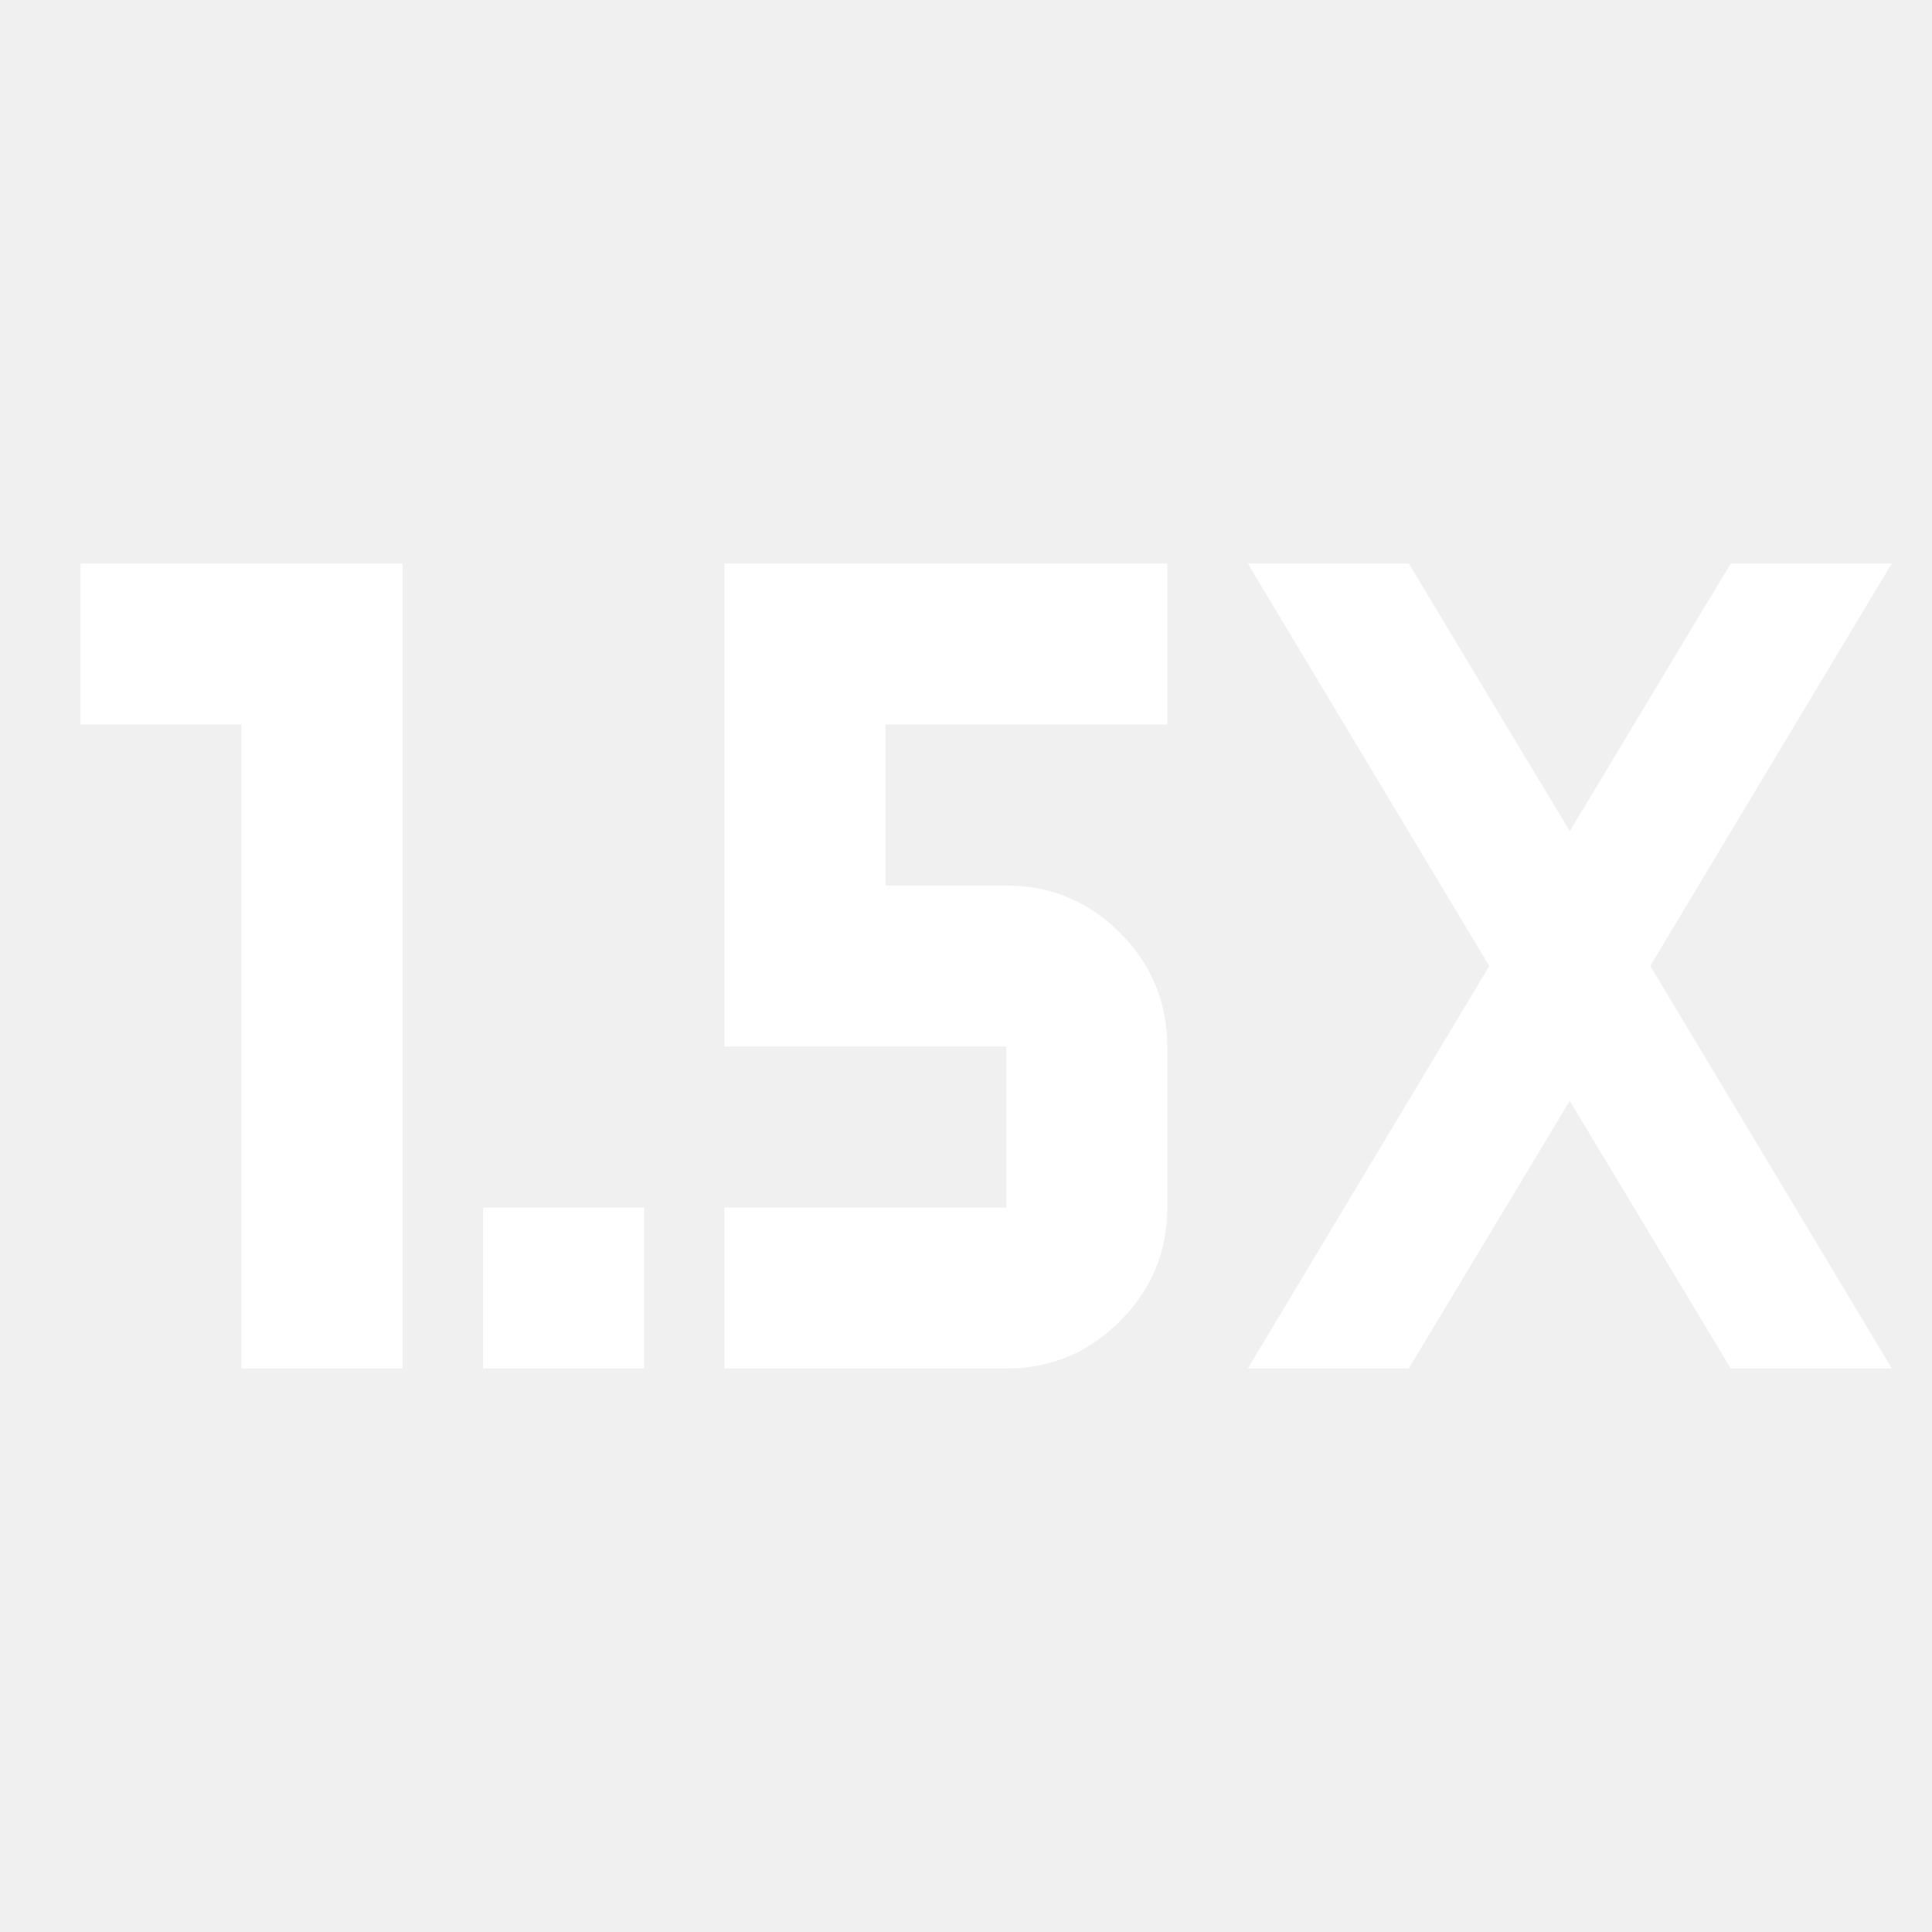
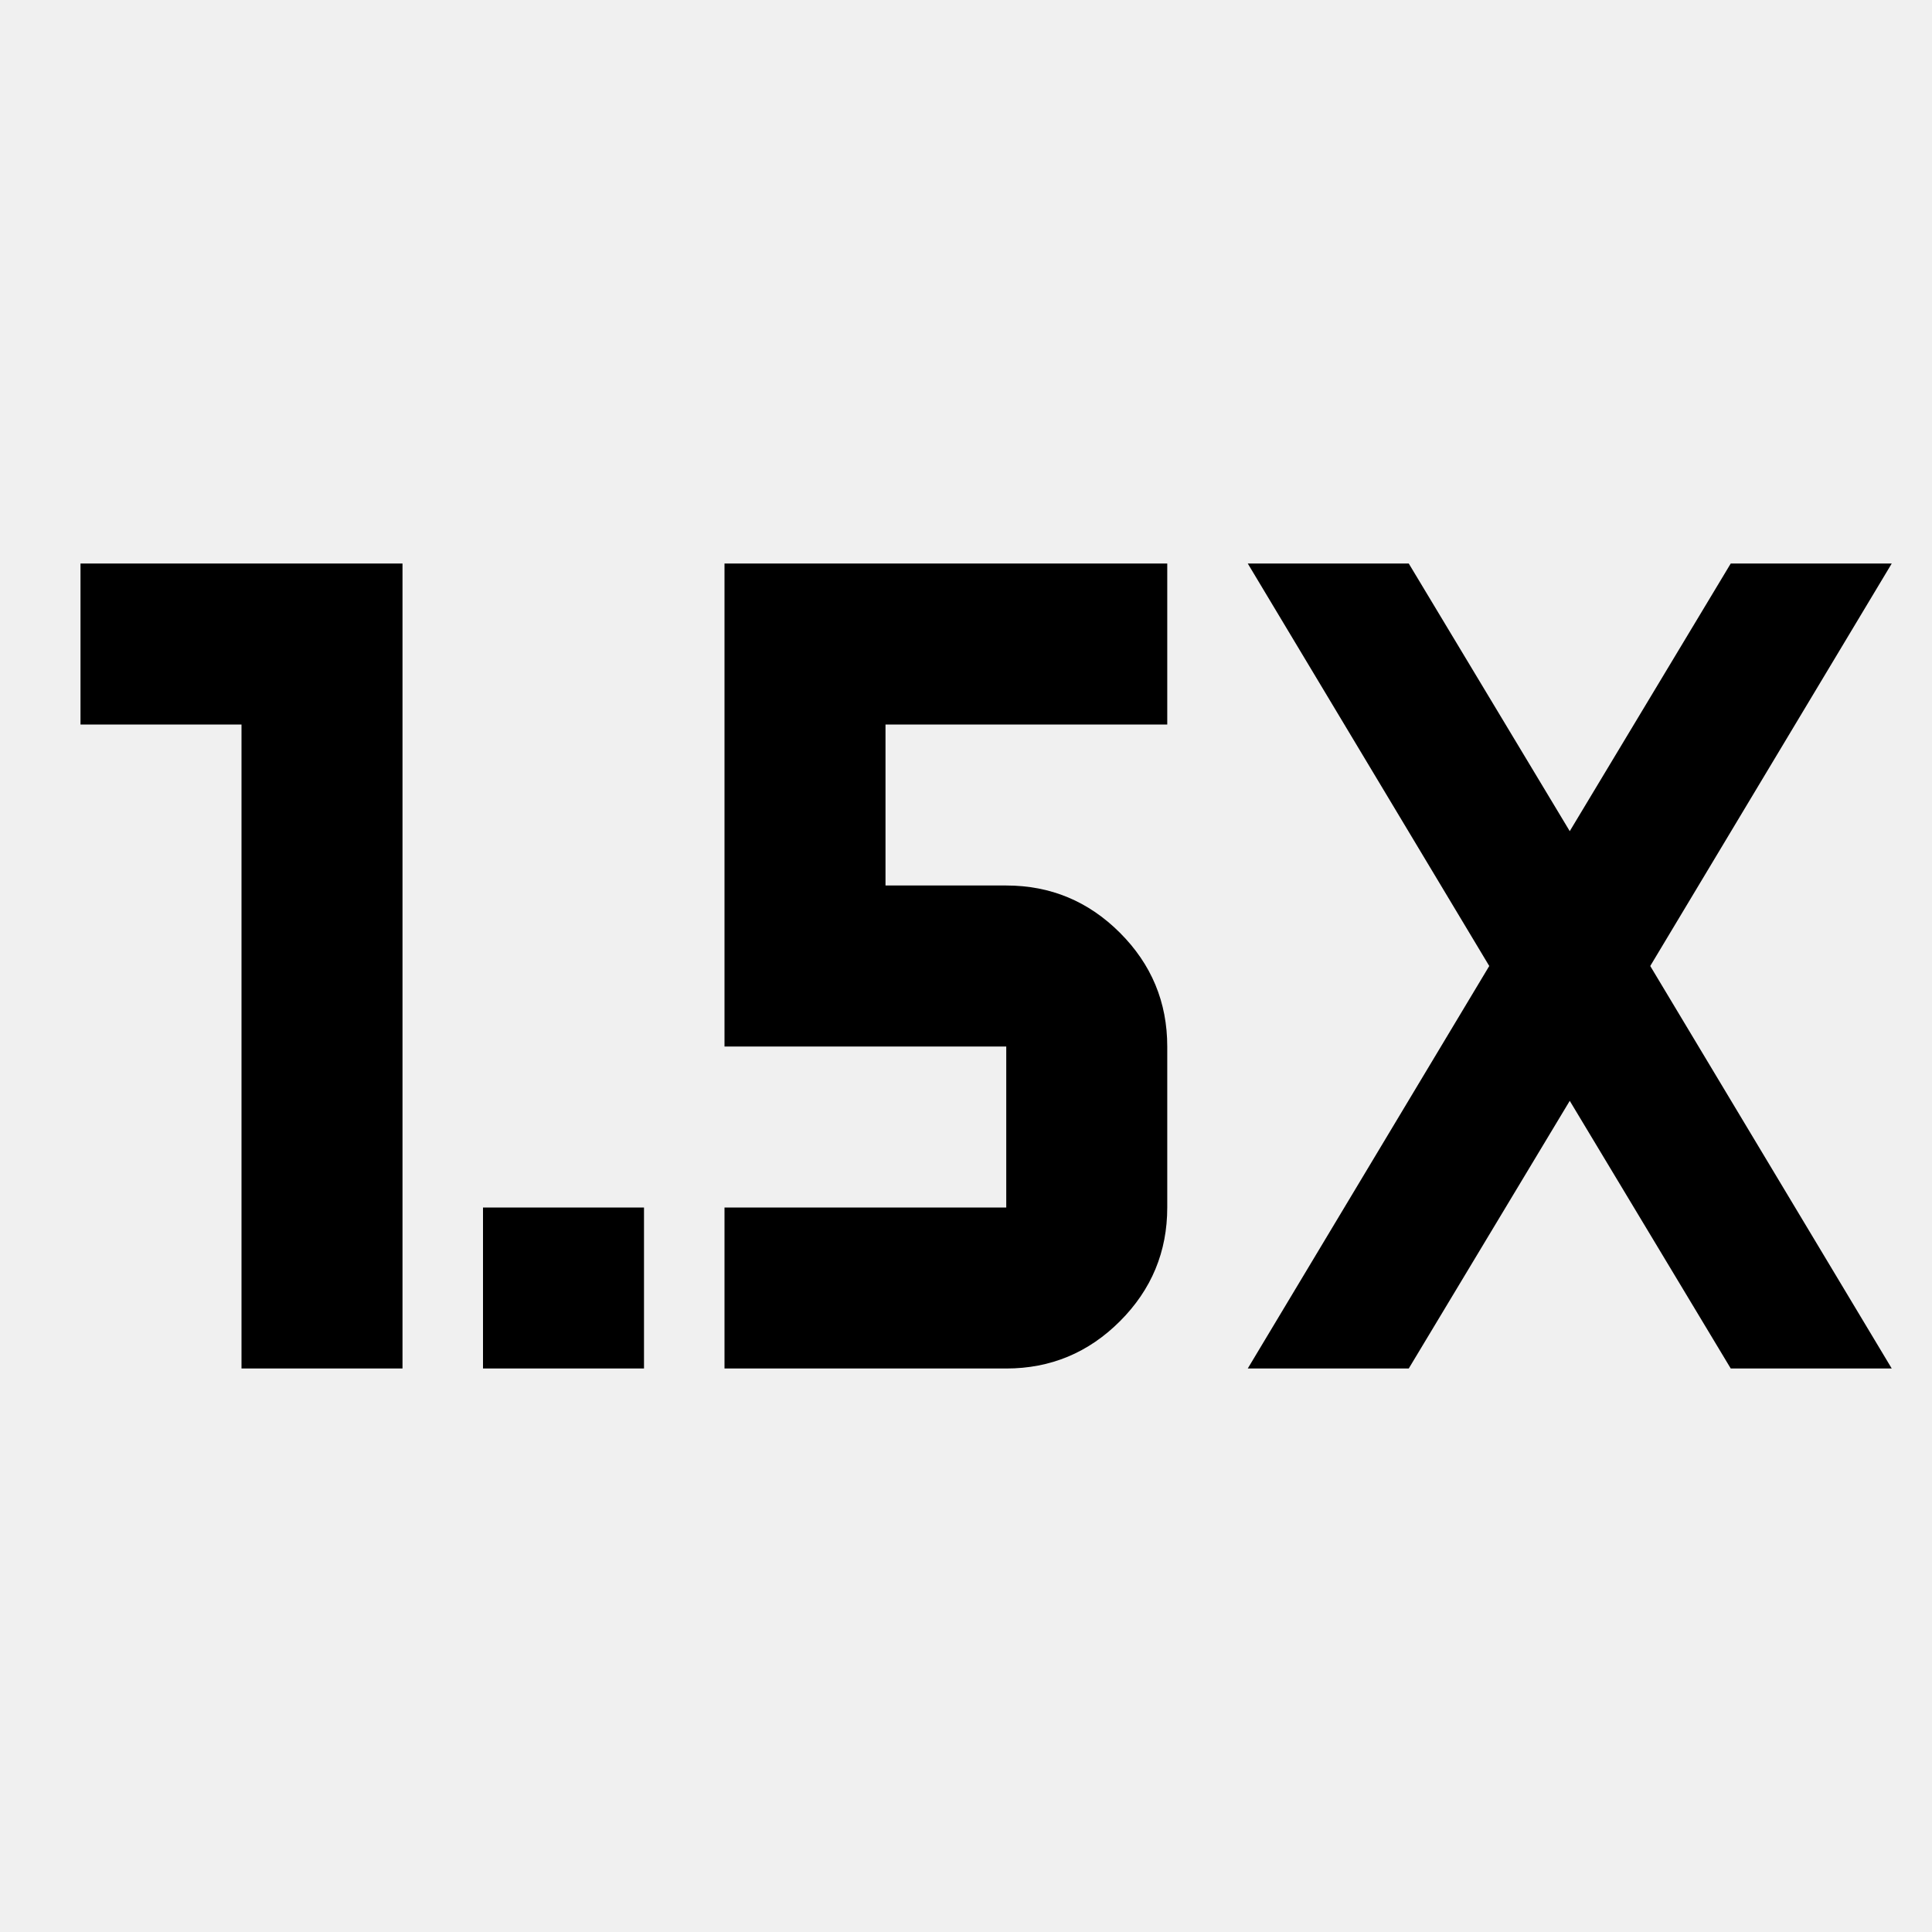
- <svg xmlns="http://www.w3.org/2000/svg" height="24px" viewBox="0 -960 960 960" width="24px" fill="#FFFFFF">
+ <svg xmlns="http://www.w3.org/2000/svg" height="24px" viewBox="0 -960 960 960" width="24px" fill="currentColor">
  <path d="M240-280v-80h80v80h-80Zm-120 0v-320H40v-80h160v400h-80Zm500 0 120-200-120-200h80l80 133 80-133h80L820-480l120 200h-80l-80-133-80 133h-80Zm-260 0v-80h140v-80H360v-240h220v80H440v80h60q33 0 56.5 23.5T580-440v80q0 33-23.5 56.5T500-280H360Z" />
</svg>
